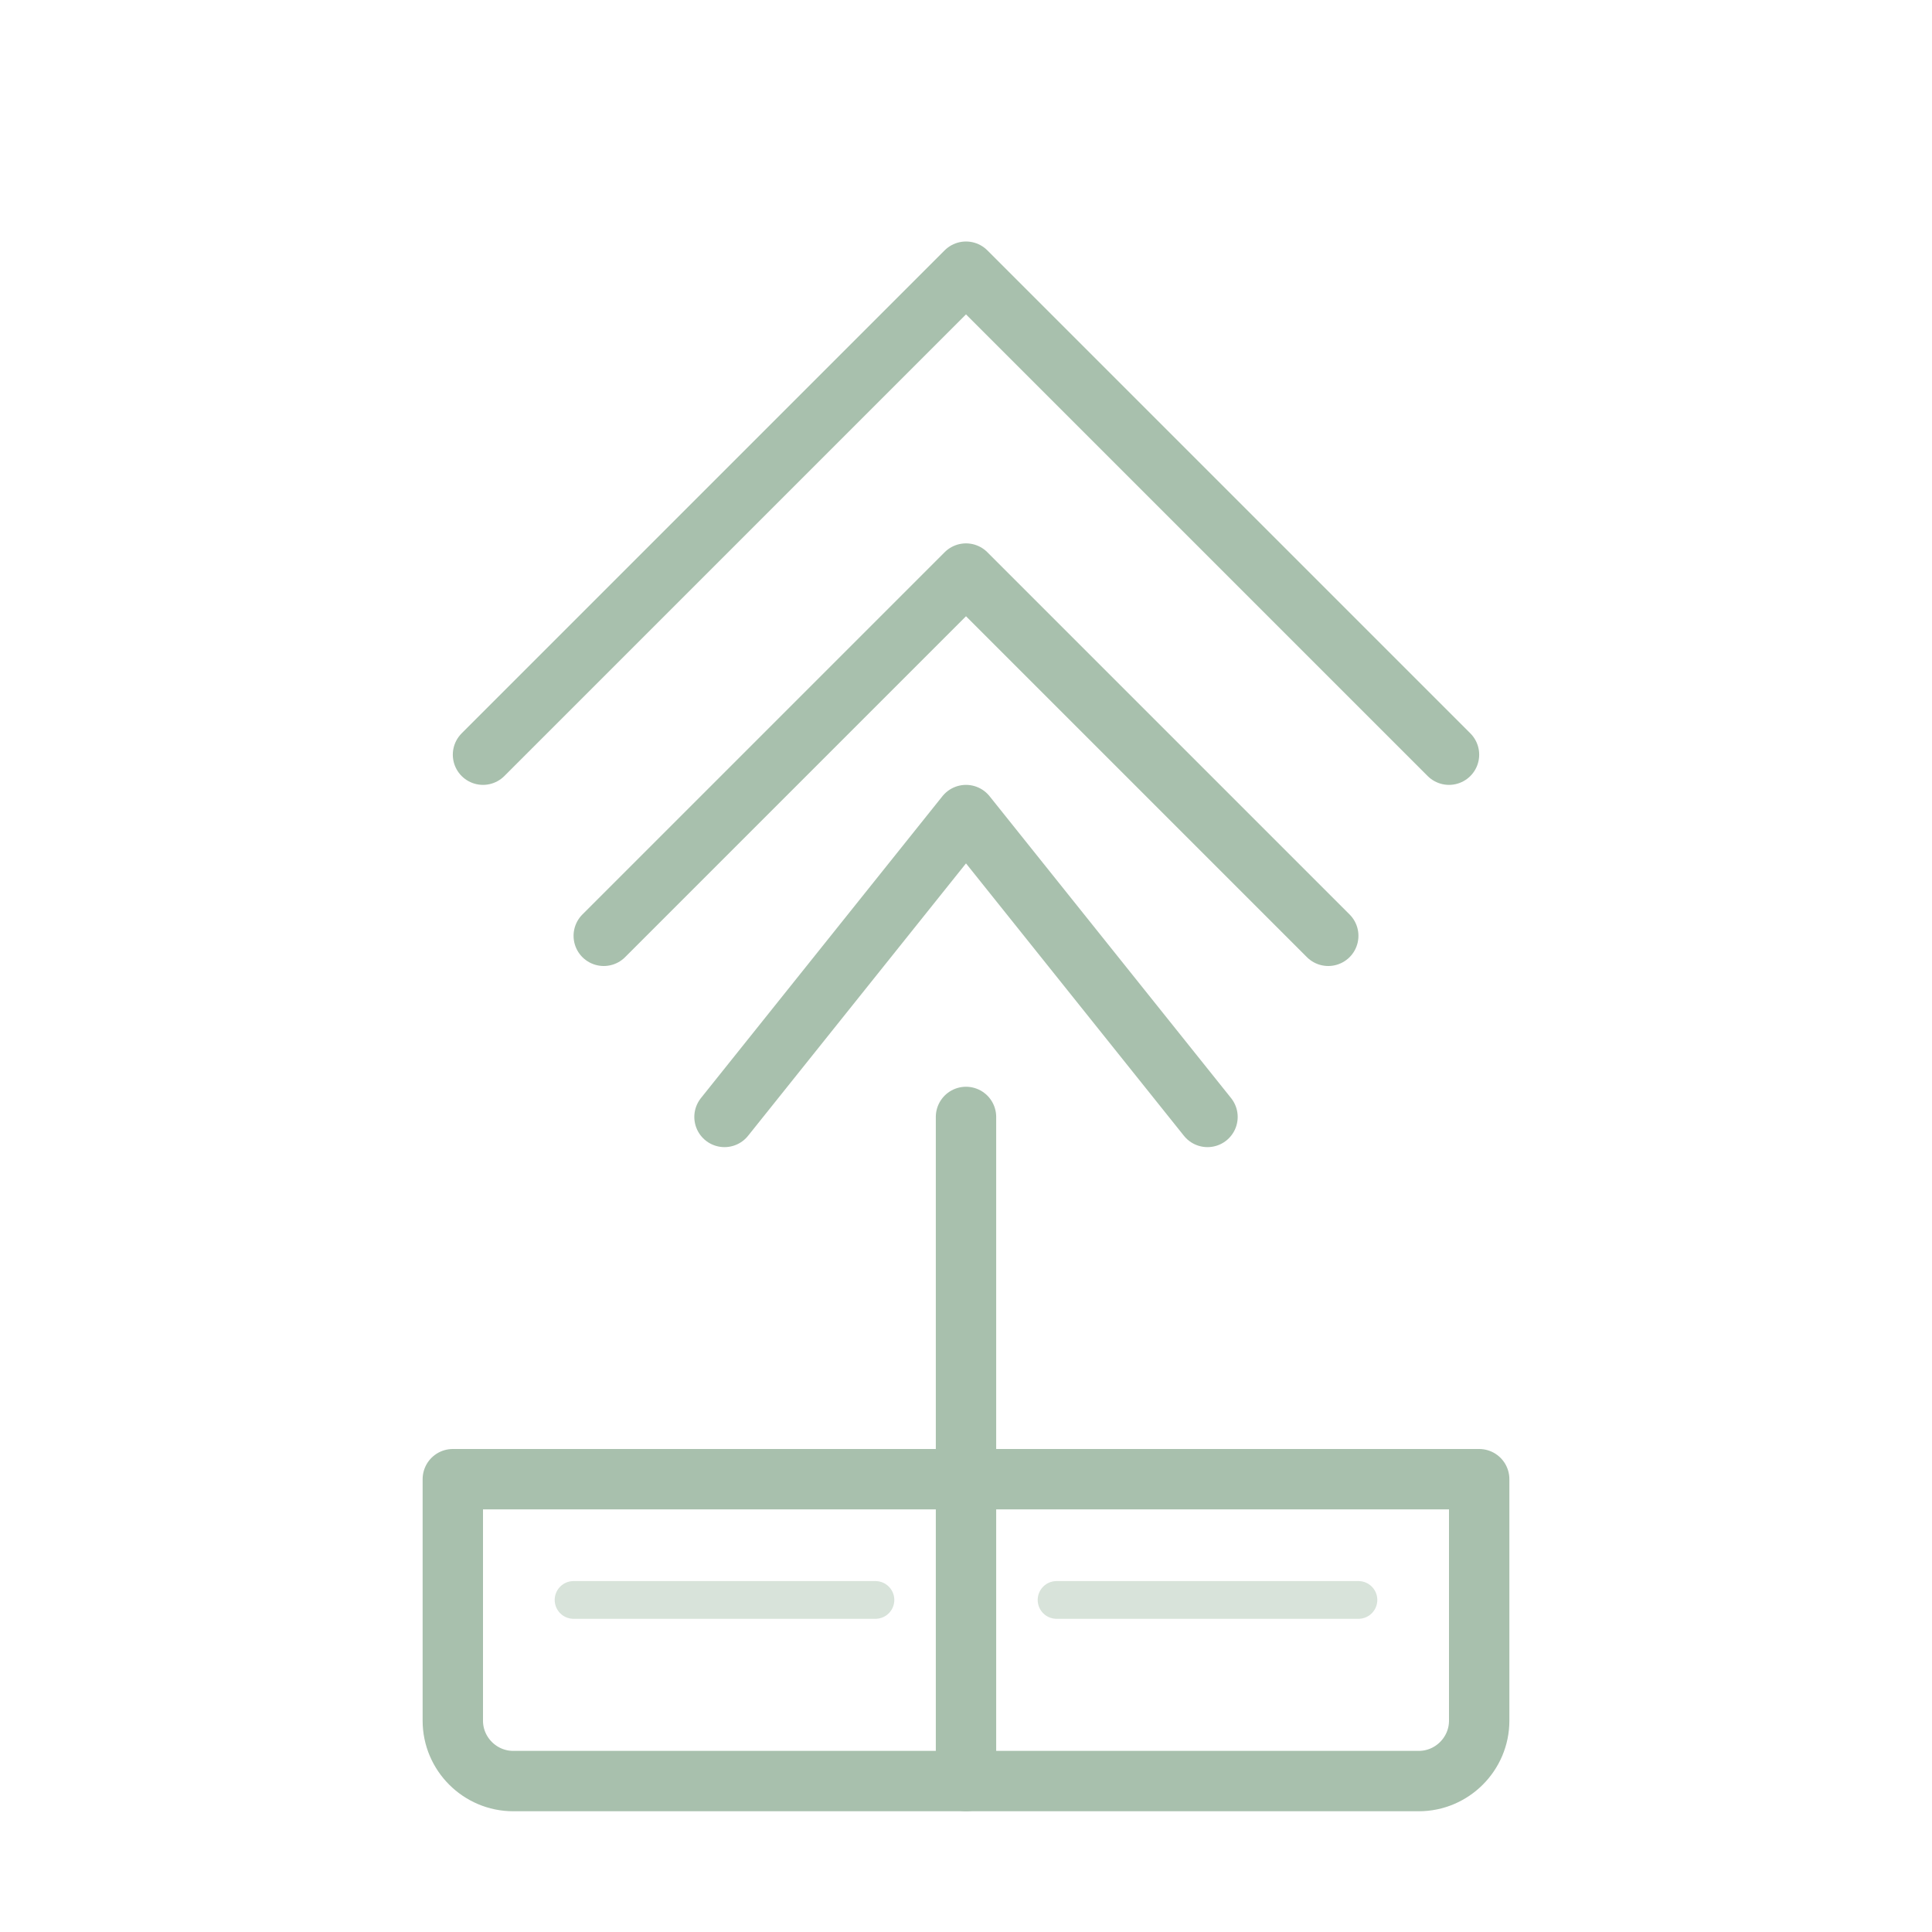
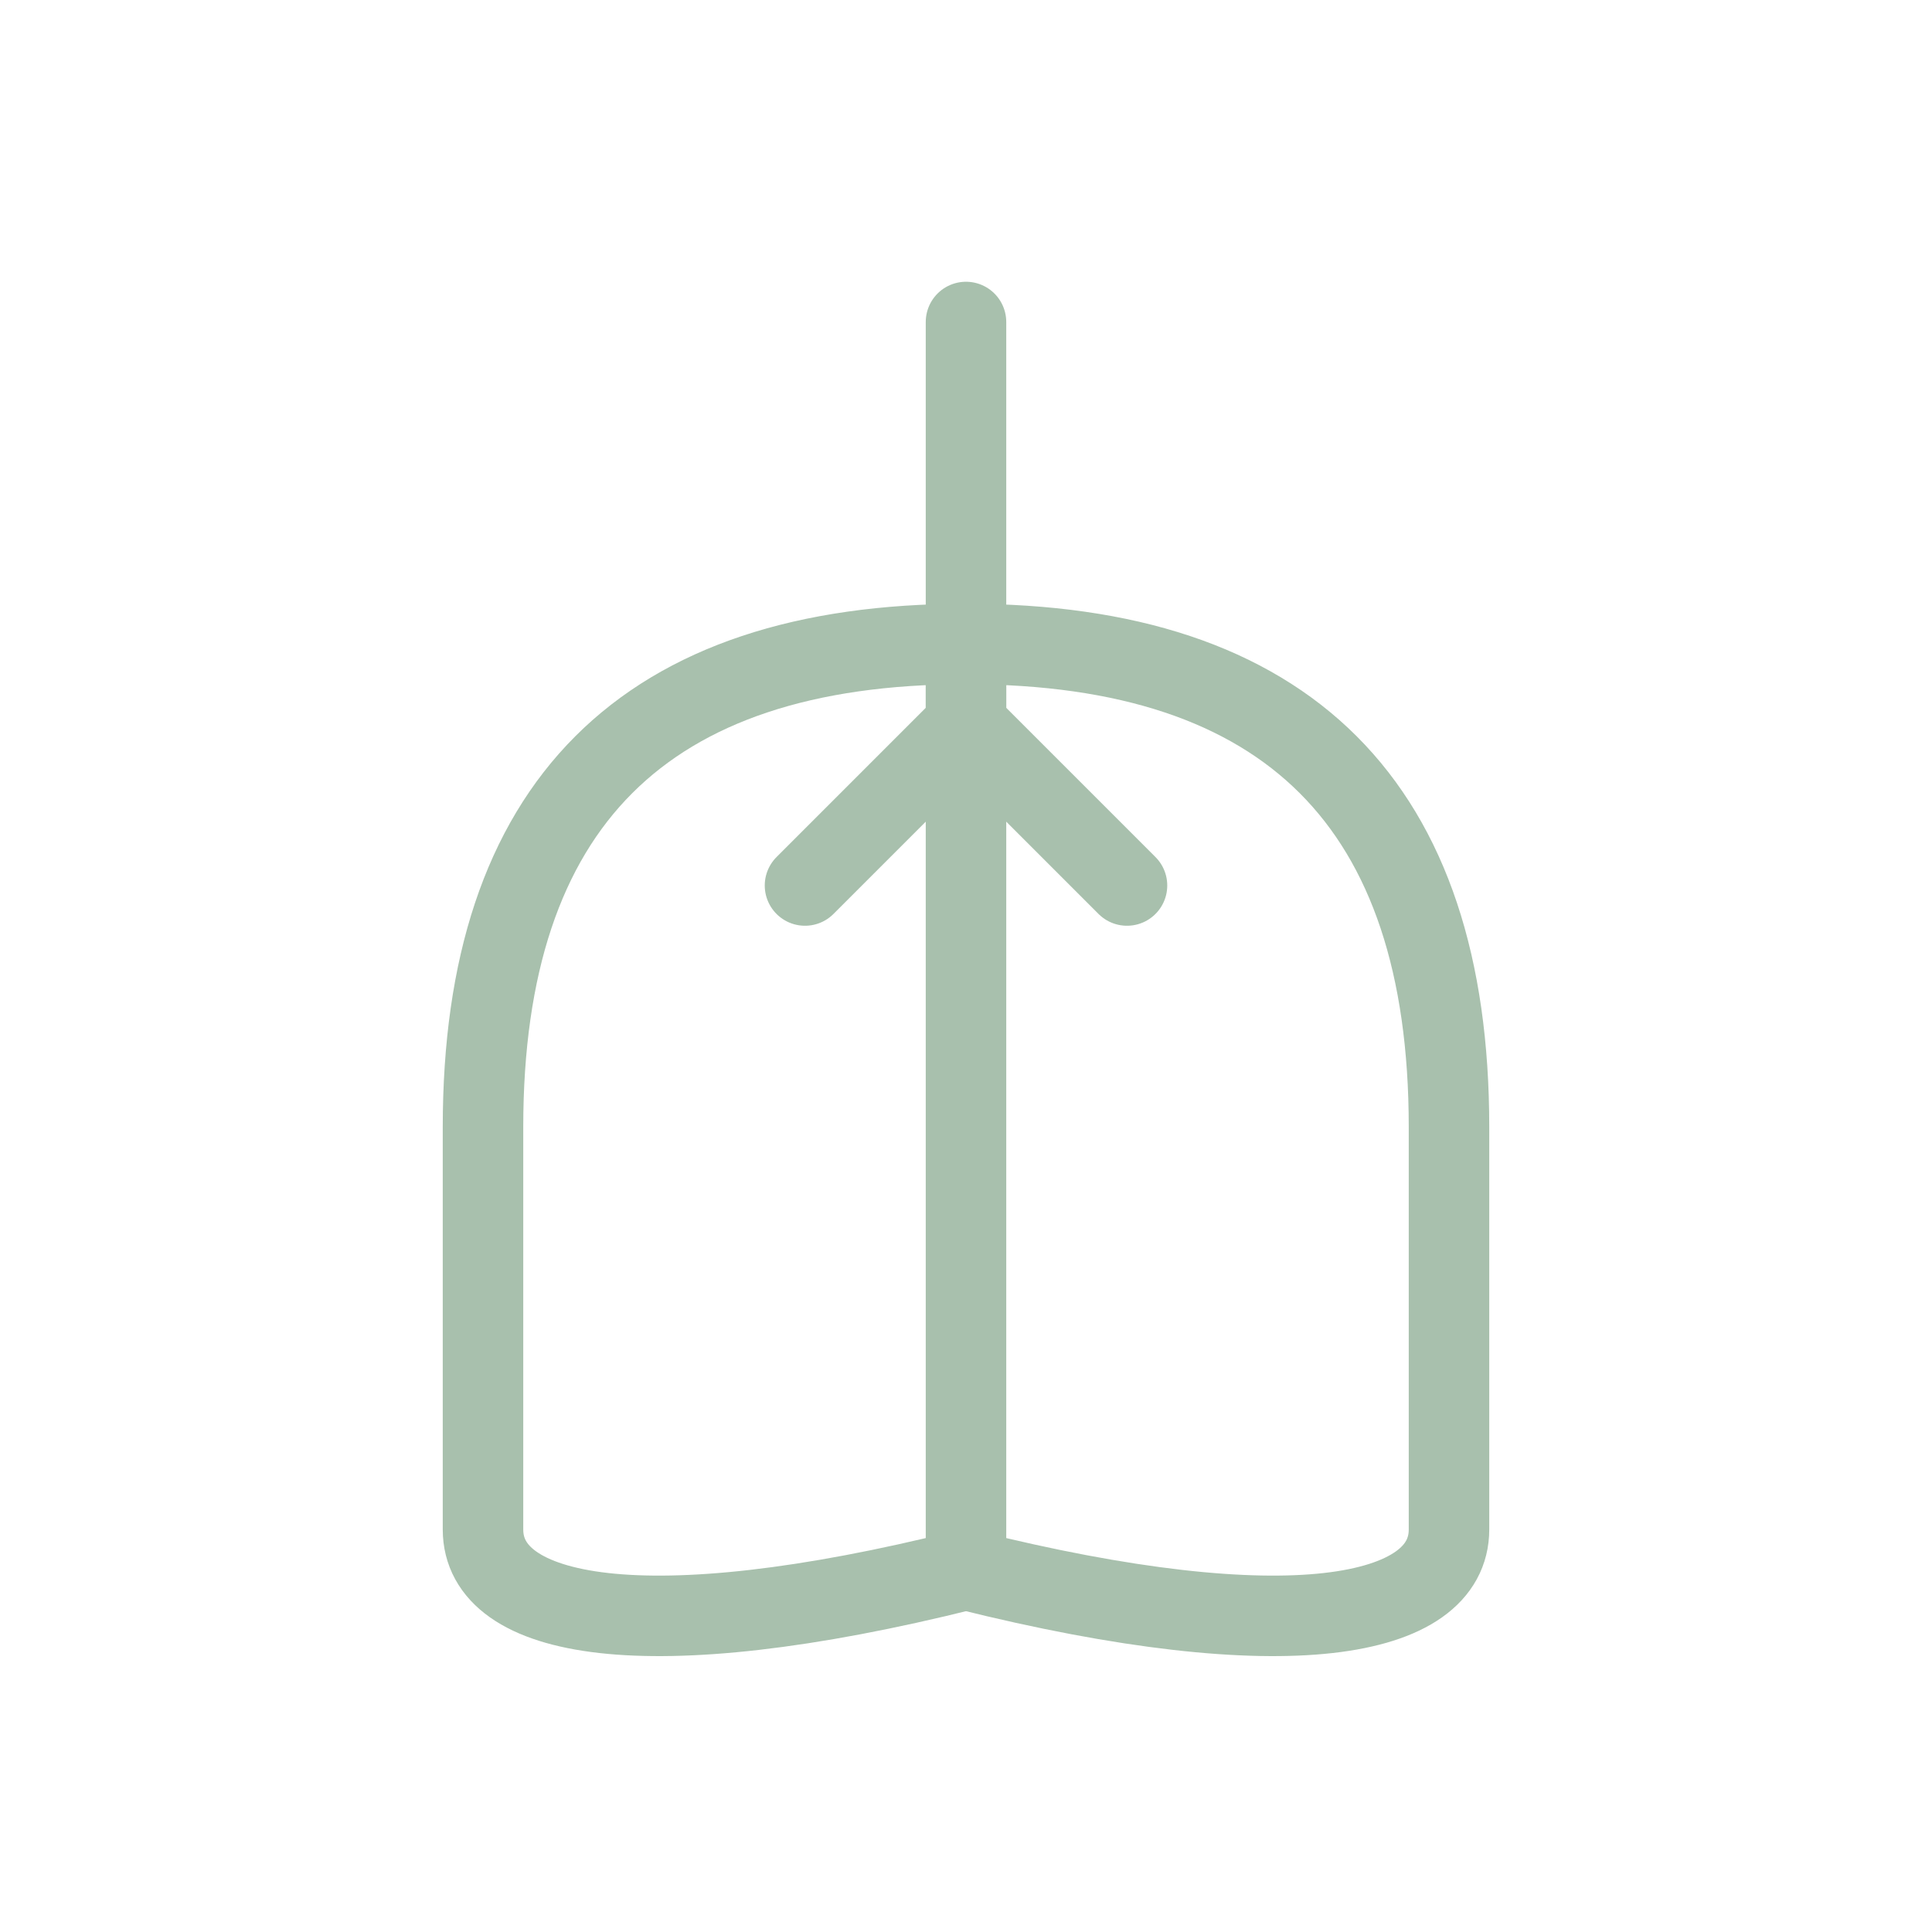
- <svg xmlns="http://www.w3.org/2000/svg" viewBox="0 0 64 64" fill="none">
-   <path d="M15 49H49V57C49 58.1 48.1 59 47 59H17C15.9 59 15 58.1 15 57V49Z" stroke="#a8c0ad" stroke-width="2" stroke-linejoin="round" />
-   <path d="M32 49V59" stroke="#a8c0ad" stroke-width="2" stroke-linecap="round" />
-   <path d="M19 53H29M35 53H45" stroke="#a8c0ad" stroke-width="1.25" stroke-linecap="round" opacity="0.45" />
-   <path d="M32 49V37" stroke="#a8c0ad" stroke-width="2" stroke-linecap="round" />
-   <path d="M24 37L32 27L40 37" stroke="#a8c0ad" stroke-width="2" stroke-linecap="round" stroke-linejoin="round" />
-   <path d="M20 31L32 19L44 31" stroke="#a8c0ad" stroke-width="2" stroke-linecap="round" stroke-linejoin="round" />
-   <path d="M16 25L32 9L48 25" stroke="#a8c0ad" stroke-width="2" stroke-linecap="round" stroke-linejoin="round" />
+ <svg xmlns="http://www.w3.org/2000/svg" viewBox="0 0 48 48" fill="none">
+   <path d="M24 8V18M24 18L20 22M24 18L28 22" stroke="#a8c0ad" stroke-width="2" stroke-linecap="round" stroke-linejoin="round" />
+   <path d="M24 16C16 16 12 20 12 28V38C12 40.2 16 41 24 39" stroke="#a8c0ad" stroke-width="2" stroke-linecap="round" stroke-linejoin="round" />
+   <path d="M24 16C32 16 36 20 36 28V38C36 40.2 32 41 24 39" stroke="#a8c0ad" stroke-width="2" stroke-linecap="round" stroke-linejoin="round" />
+   <path d="M24 16V39" stroke="#a8c0ad" stroke-width="2" stroke-linecap="round" />
</svg>
